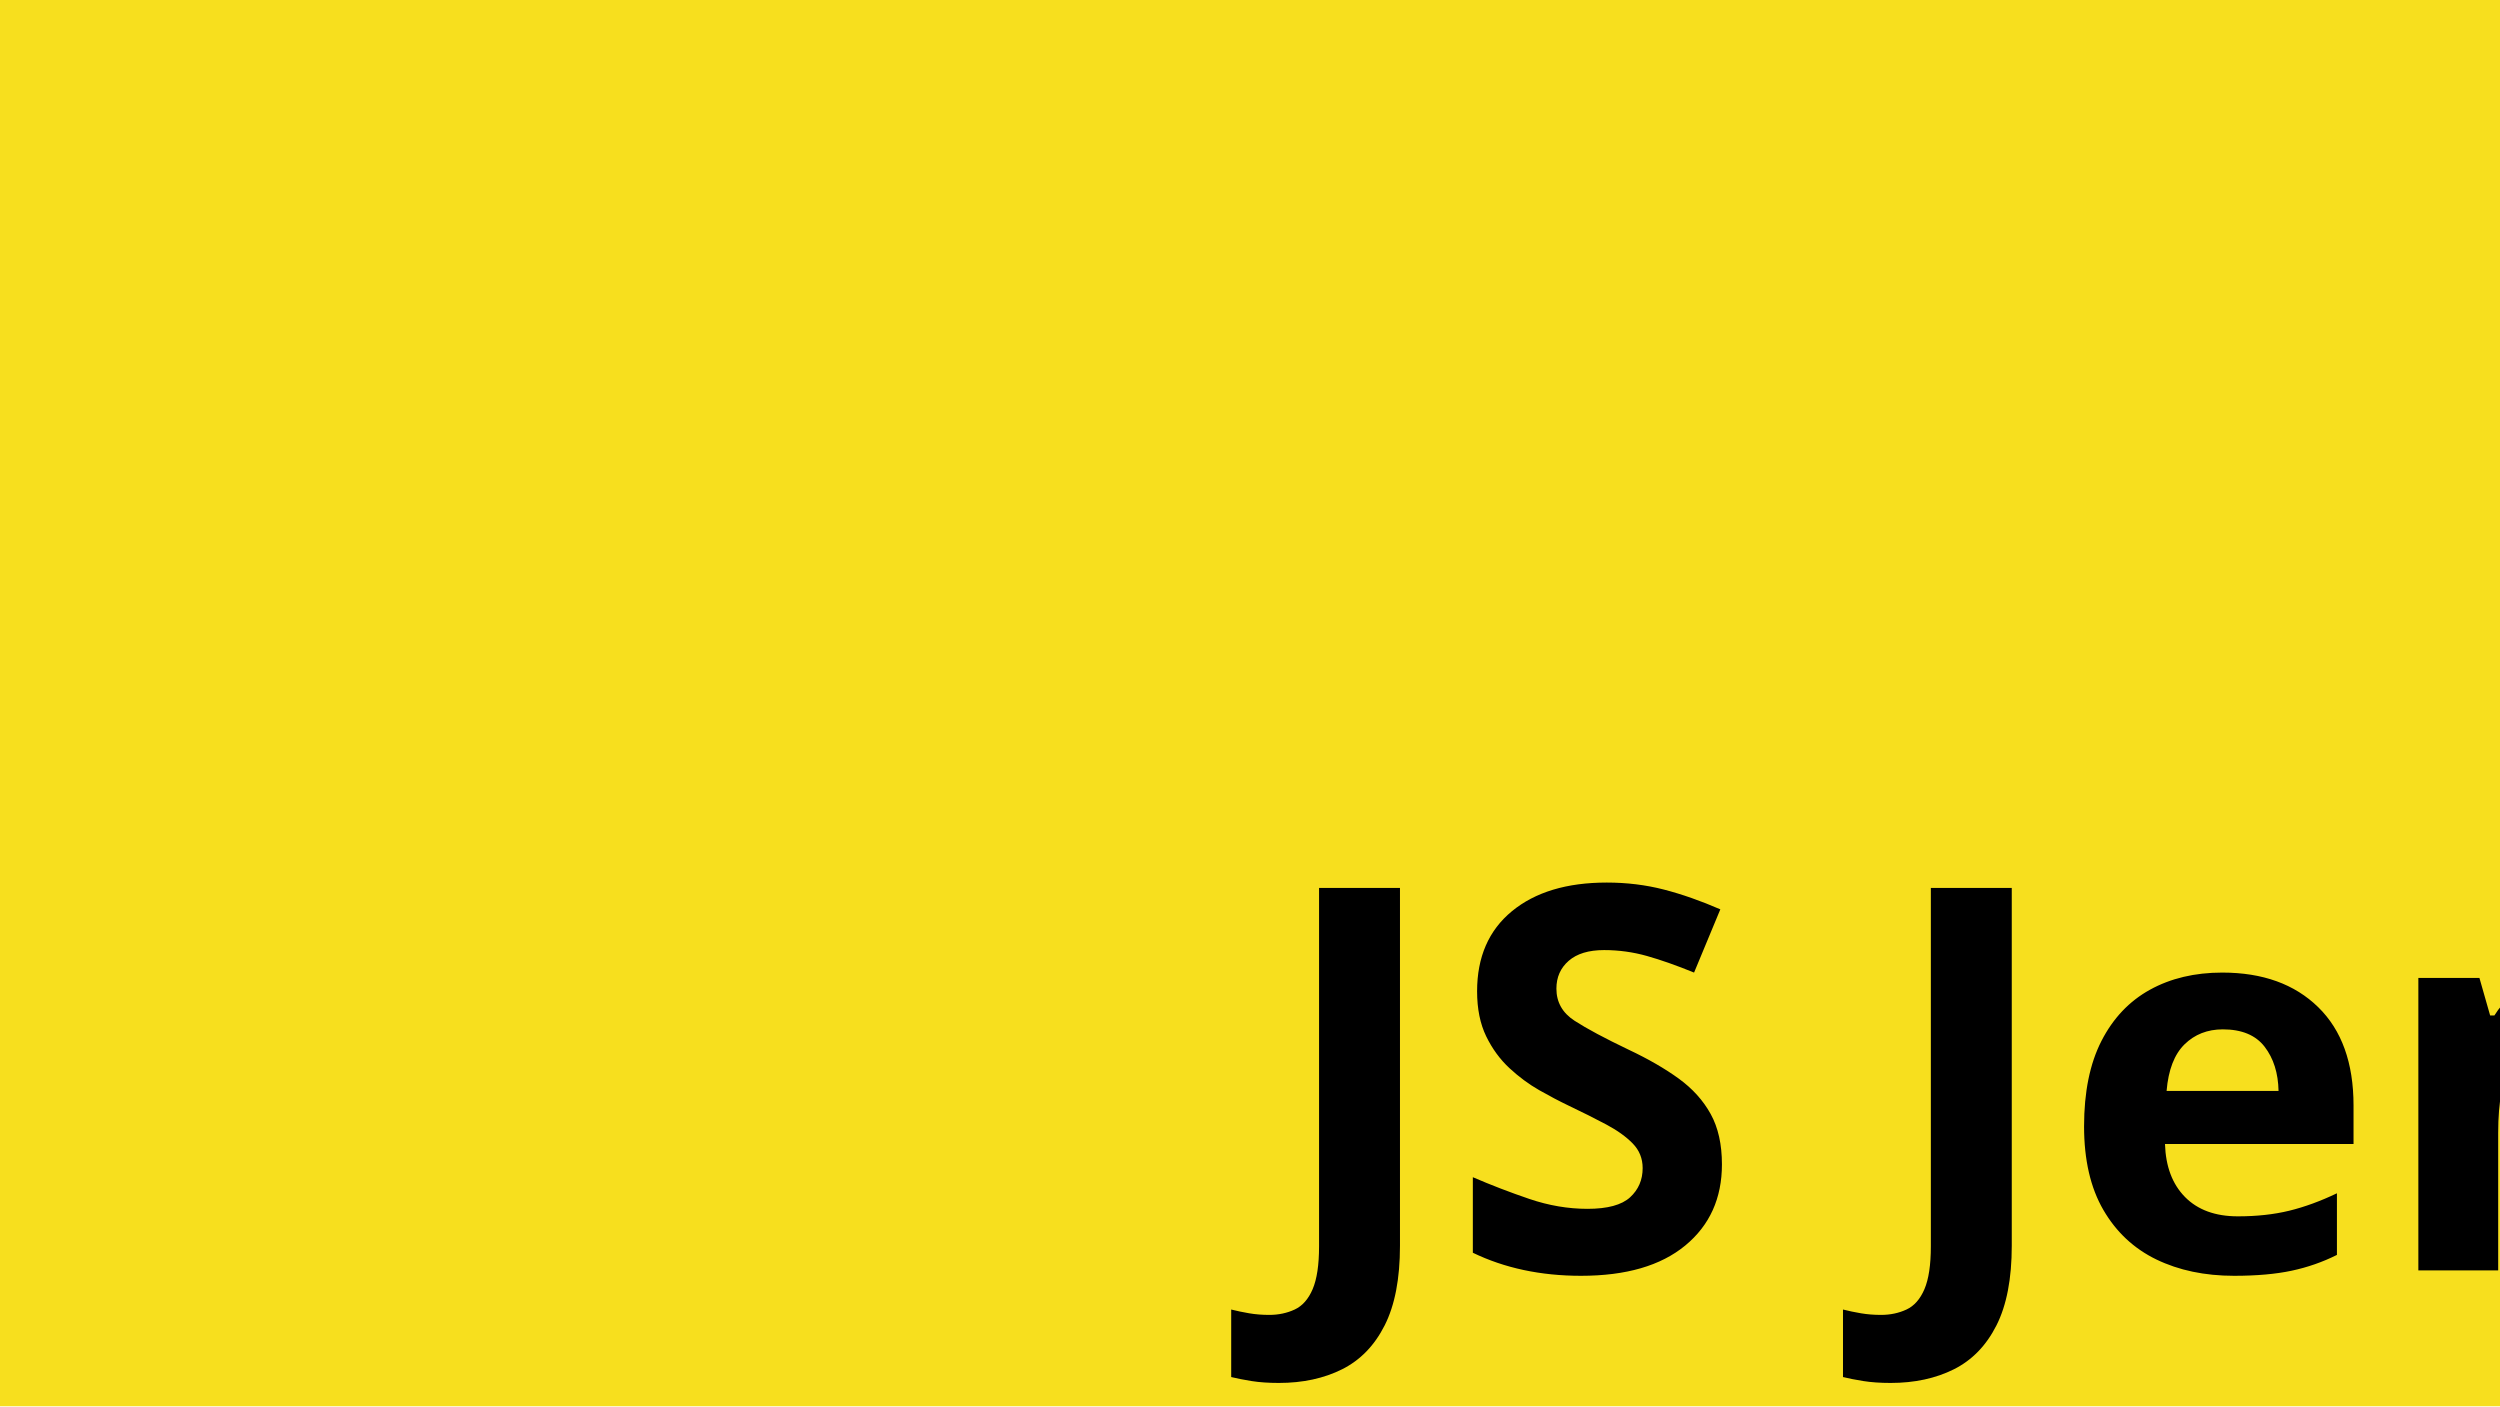
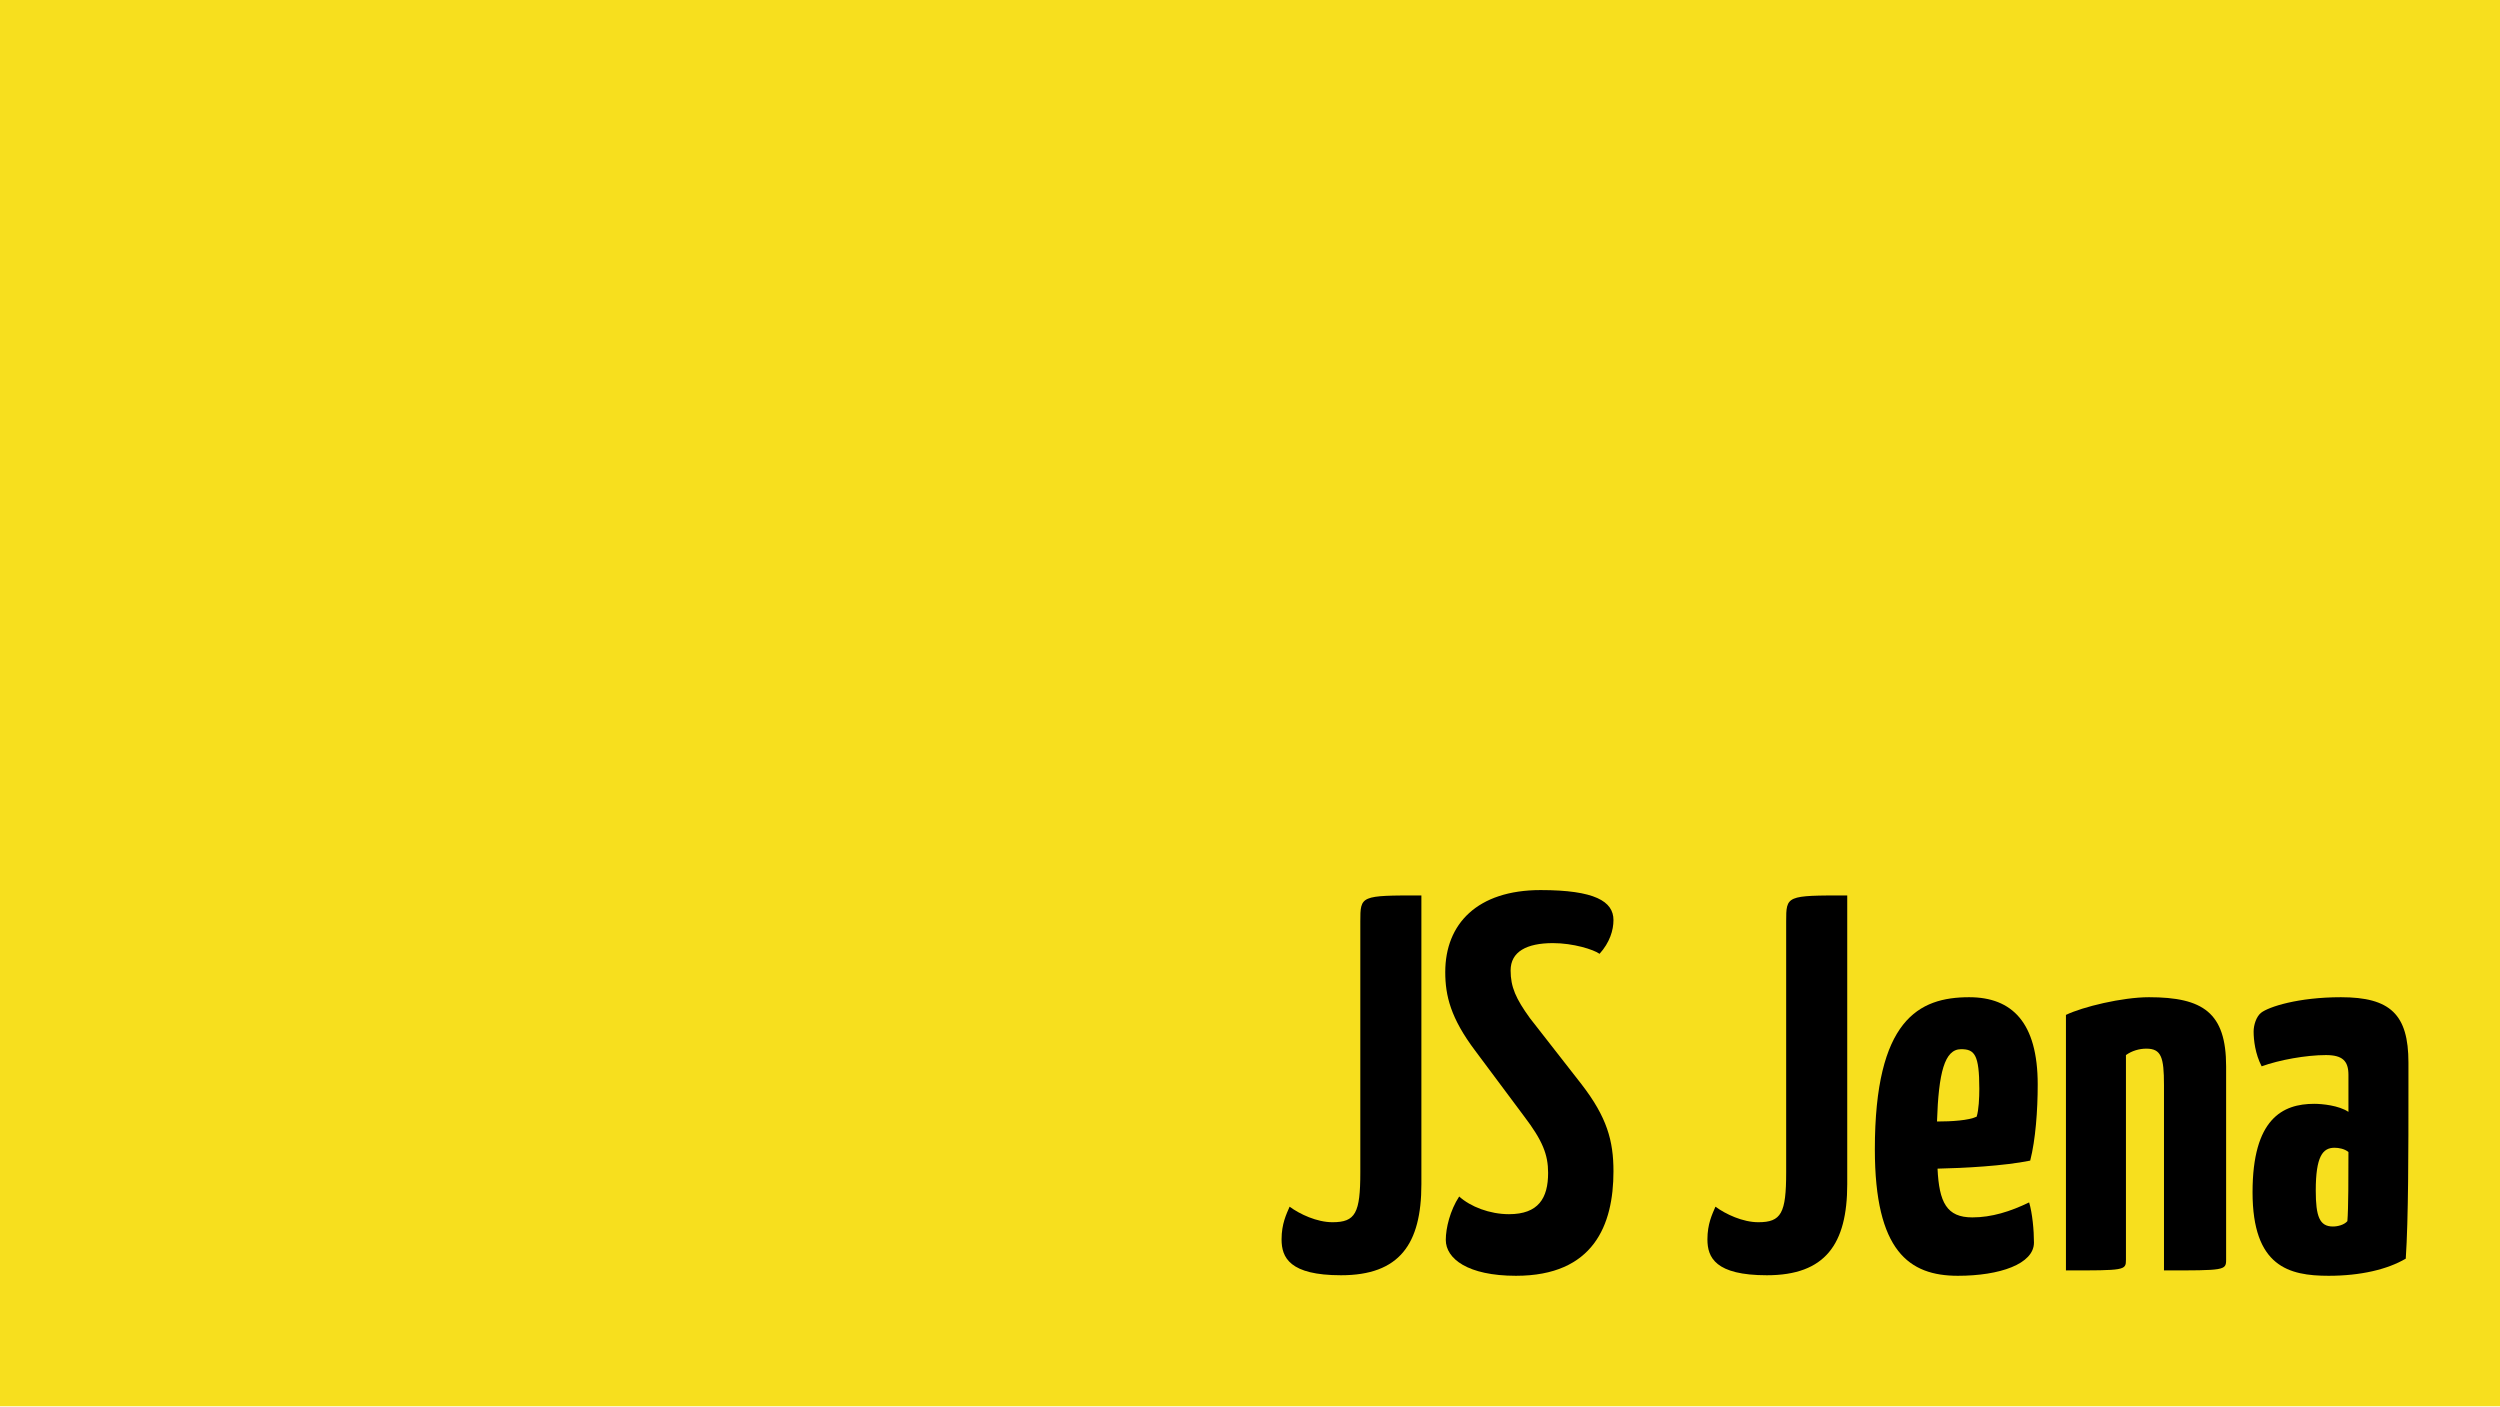
- <svg xmlns="http://www.w3.org/2000/svg" viewBox="0 0 1120 630" id="svg4227" version="1.1" width="1120" height="630">
+ <svg xmlns="http://www.w3.org/2000/svg" height="630" width="1120" version="1.1" id="svg4227" viewBox="0 0 1120 630">
  <defs id="defs4235" />
-   <rect width="1120.025" height="630" id="rect4229" x="-0.025" y="2.2737368e-013" style="fill:#f7df1e" />
-   <g id="layer1" style="display:none">
-     <path d="m 808.448,525.4 c 7.927,12.944 18.241,22.458 36.483,22.458 15.324,0 25.113,-7.659 25.113,-18.241 0,-12.681 -10.058,-17.173 -26.925,-24.551 l -9.246,-3.967 c -26.687,-11.37 -44.416,-25.613 -44.416,-55.723 0,-27.737 21.134,-48.852 54.162,-48.852 23.514,0 40.418,8.184 52.6,29.611 l -28.799,18.491 c -6.341,-11.37 -13.181,-15.849 -23.801,-15.849 -10.832,0 -17.698,6.872 -17.698,15.849 0,11.095 6.872,15.586 22.739,22.458 l 9.246,3.961 c 31.422,13.475 49.164,27.212 49.164,58.097 0,33.297 -26.156,51.538 -61.283,51.538 -34.346,0 -56.536,-16.367 -67.393,-37.819 z m -130.644,3.205 c 5.81,10.308 11.095,19.022 23.801,19.022 12.15,0 19.816,-4.754 19.816,-23.239 l 0,-125.752 36.982,0 0,126.252 c 0,38.294 -22.452,55.723 -55.224,55.723 -29.611,0 -46.759,-15.324 -55.48,-33.781 z" id="path4231" />
+   <rect style="fill:#f7df1e" y="2.2737368e-013" x="-0.025" id="rect4229" height="630" width="1120.025" />
+   <g style="display:none" id="layer1">
+     <path id="path4231" d="m 808.448,525.4 c 7.927,12.944 18.241,22.458 36.483,22.458 15.324,0 25.113,-7.659 25.113,-18.241 0,-12.681 -10.058,-17.173 -26.925,-24.551 l -9.246,-3.967 c -26.687,-11.37 -44.416,-25.613 -44.416,-55.723 0,-27.737 21.134,-48.852 54.162,-48.852 23.514,0 40.418,8.184 52.6,29.611 l -28.799,18.491 c -6.341,-11.37 -13.181,-15.849 -23.801,-15.849 -10.832,0 -17.698,6.872 -17.698,15.849 0,11.095 6.872,15.586 22.739,22.458 l 9.246,3.961 c 31.422,13.475 49.164,27.212 49.164,58.097 0,33.297 -26.156,51.538 -61.283,51.538 -34.346,0 -56.536,-16.367 -67.393,-37.819 z m -130.644,3.205 c 5.81,10.308 11.095,19.022 23.801,19.022 12.15,0 19.816,-4.754 19.816,-23.239 l 0,-125.752 36.982,0 0,126.252 c 0,38.294 -22.452,55.723 -55.224,55.723 -29.611,0 -46.759,-15.324 -55.48,-33.781 z" />
  </g>
  <g id="layer2">
-     <text xml:space="preserve" style="font-style:normal;font-weight:normal;font-size:40px;line-height:125%;font-family:sans-serif;letter-spacing:0px;word-spacing:0px;fill:#000000;fill-opacity:1;stroke:none;stroke-width:1px;stroke-linecap:butt;stroke-linejoin:miter;stroke-opacity:1" x="569.342" y="569.154" id="text41261">
-       <tspan id="tspan41263" x="569.342" y="569.154" style="font-style:normal;font-variant:normal;font-weight:bold;font-stretch:normal;font-size:240px;font-family:'Yanone Kaffeesatz';-inkscape-font-specification:'Yanone Kaffeesatz Bold'">JS Jena</tspan>
-     </text>
+     <g id="text41261" style="font-style:normal;font-weight:normal;font-size:40px;line-height:125%;font-family:sans-serif;letter-spacing:0px;word-spacing:0px;fill:#000000;fill-opacity:1;stroke:none;stroke-width:1px;stroke-linecap:butt;stroke-linejoin:miter;stroke-opacity:1">
+       <path id="path4147" style="font-style:normal;font-variant:normal;font-weight:bold;font-stretch:normal;font-size:240px;font-family:'Yanone Kaffeesatz';-inkscape-font-specification:'Yanone Kaffeesatz Bold'" d="m 609.422,525.234 c 0,18.24 -2.16,22.32 -12.48,22.32 -6.96,0 -14.64,-3.6 -19.2,-6.96 -1.44,3.36 -3.6,7.68 -3.6,14.64 0,8.16 3.6,16.08 26.64,16.08 26.16,0 36,-13.92 36,-40.8 l 0,-129.36 c -27.36,0 -27.36,0 -27.36,11.76 l 0,112.32 z" />
+       <path id="path4149" style="font-style:normal;font-variant:normal;font-weight:bold;font-stretch:normal;font-size:240px;font-family:'Yanone Kaffeesatz';-inkscape-font-specification:'Yanone Kaffeesatz Bold'" d="m 690.193,398.754 c -28.32,0 -42.72,15.12 -42.72,36.72 0,10.56 2.4,20.64 13.44,35.28 l 21.84,29.28 c 8.4,11.04 10.8,17.28 10.8,25.44 0,11.28 -4.32,18.48 -17.52,18.48 -8.64,0 -17.28,-3.36 -22.32,-7.92 -4.08,6.24 -6,14.16 -6,19.44 0,8.4 9.84,16.08 31.44,16.08 34.8,0 43.68,-22.8 43.68,-46.8 0,-13.68 -2.88,-24.24 -14.4,-39.12 l -23.04,-29.52 c -6.24,-8.64 -8.64,-13.92 -8.64,-21.36 0,-8.4 7.2,-12.24 18.96,-12.24 9.12,0 18.24,2.88 20.88,4.8 4.56,-5.04 6.24,-10.56 6.24,-15.12 0,-8.4 -8.4,-13.44 -32.64,-13.44 z" />
+       <path id="path4151" style="font-style:normal;font-variant:normal;font-weight:bold;font-stretch:normal;font-size:240px;font-family:'Yanone Kaffeesatz';-inkscape-font-specification:'Yanone Kaffeesatz Bold'" d="m 800.203,525.234 c 0,18.24 -2.16,22.32 -12.48,22.32 -6.96,0 -14.64,-3.6 -19.2,-6.96 -1.44,3.36 -3.6,7.68 -3.6,14.64 0,8.16 3.6,16.08 26.64,16.08 26.16,0 36,-13.92 36,-40.8 l 0,-129.36 c -27.36,0 -27.36,0 -27.36,11.76 l 0,112.32 z" />
+       <path id="path4153" style="font-style:normal;font-variant:normal;font-weight:bold;font-stretch:normal;font-size:240px;font-family:'Yanone Kaffeesatz';-inkscape-font-specification:'Yanone Kaffeesatz Bold'" d="m 882.174,446.754 c -22.56,0 -42.24,10.08 -42.24,68.16 0,45.6 15.36,56.64 37.2,56.64 18.72,0 34.08,-5.28 34.08,-14.88 0,-5.52 -0.72,-13.2 -2.16,-18 -8.4,4.08 -16.8,6.72 -25.44,6.72 -11.52,0 -14.88,-6.72 -15.6,-21.84 11.76,-0.24 29.76,-1.2 41.52,-3.6 2.4,-9.36 3.36,-22.56 3.36,-34.08 0,-27.84 -11.52,-39.12 -30.72,-39.12 z m -3.6,23.28 c 6,0 8.16,2.4 8.16,17.76 0,3.84 -0.24,9.6 -1.2,12.48 -3.6,1.68 -11.04,2.16 -17.76,2.16 0.72,-21.84 3.36,-32.4 10.8,-32.4 z" />
+       <path id="path4155" style="font-style:normal;font-variant:normal;font-weight:bold;font-stretch:normal;font-size:240px;font-family:'Yanone Kaffeesatz';-inkscape-font-specification:'Yanone Kaffeesatz Bold'" d="m 925.543,569.154 c 26.4,0 26.88,0 26.88,-4.8 l 0,-91.68 c 2.64,-1.92 6,-2.88 9.12,-2.88 6.72,0 7.92,3.84 7.92,16.32 l 0,83.04 c 27.12,0 27.84,0 27.84,-4.8 l 0,-86.64 c 0,-24 -10.32,-30.96 -34.56,-30.96 -12,0 -29.76,4.32 -37.2,7.92 l 0,114.48 z" />
+       <path id="path4157" style="font-style:normal;font-variant:normal;font-weight:bold;font-stretch:normal;font-size:240px;font-family:'Yanone Kaffeesatz';-inkscape-font-specification:'Yanone Kaffeesatz Bold'" d="m 1009.622,462.114 c 0,3.84 0.72,10.08 3.6,15.6 7.92,-2.88 19.92,-5.04 28.8,-5.04 7.44,0 10.08,2.64 10.08,8.88 l 0,16.56 c -4.32,-2.88 -11.76,-3.6 -15.36,-3.6 -14.16,0 -27.6,6.72 -27.6,39.6 0,33.36 16.32,37.44 34.08,37.44 14.4,0 26.4,-2.88 34.56,-7.68 1.2,-17.76 1.2,-48.96 1.2,-76.56 l 0,-11.28 c 0,-21.6 -8.16,-29.28 -30.24,-29.28 -19.2,0 -32.4,4.32 -35.76,6.96 -2.16,1.68 -3.36,5.52 -3.36,8.4 z m 42.48,54 c 0,10.08 0,25.68 -0.48,30.96 -1.44,1.68 -4.32,2.4 -6.48,2.4 -6,0 -7.68,-4.56 -7.68,-16.08 0,-15.36 3.12,-19.2 8.4,-19.2 1.92,0 4.56,0.48 6.24,1.92 z" />
+     </g>
  </g>
</svg>
